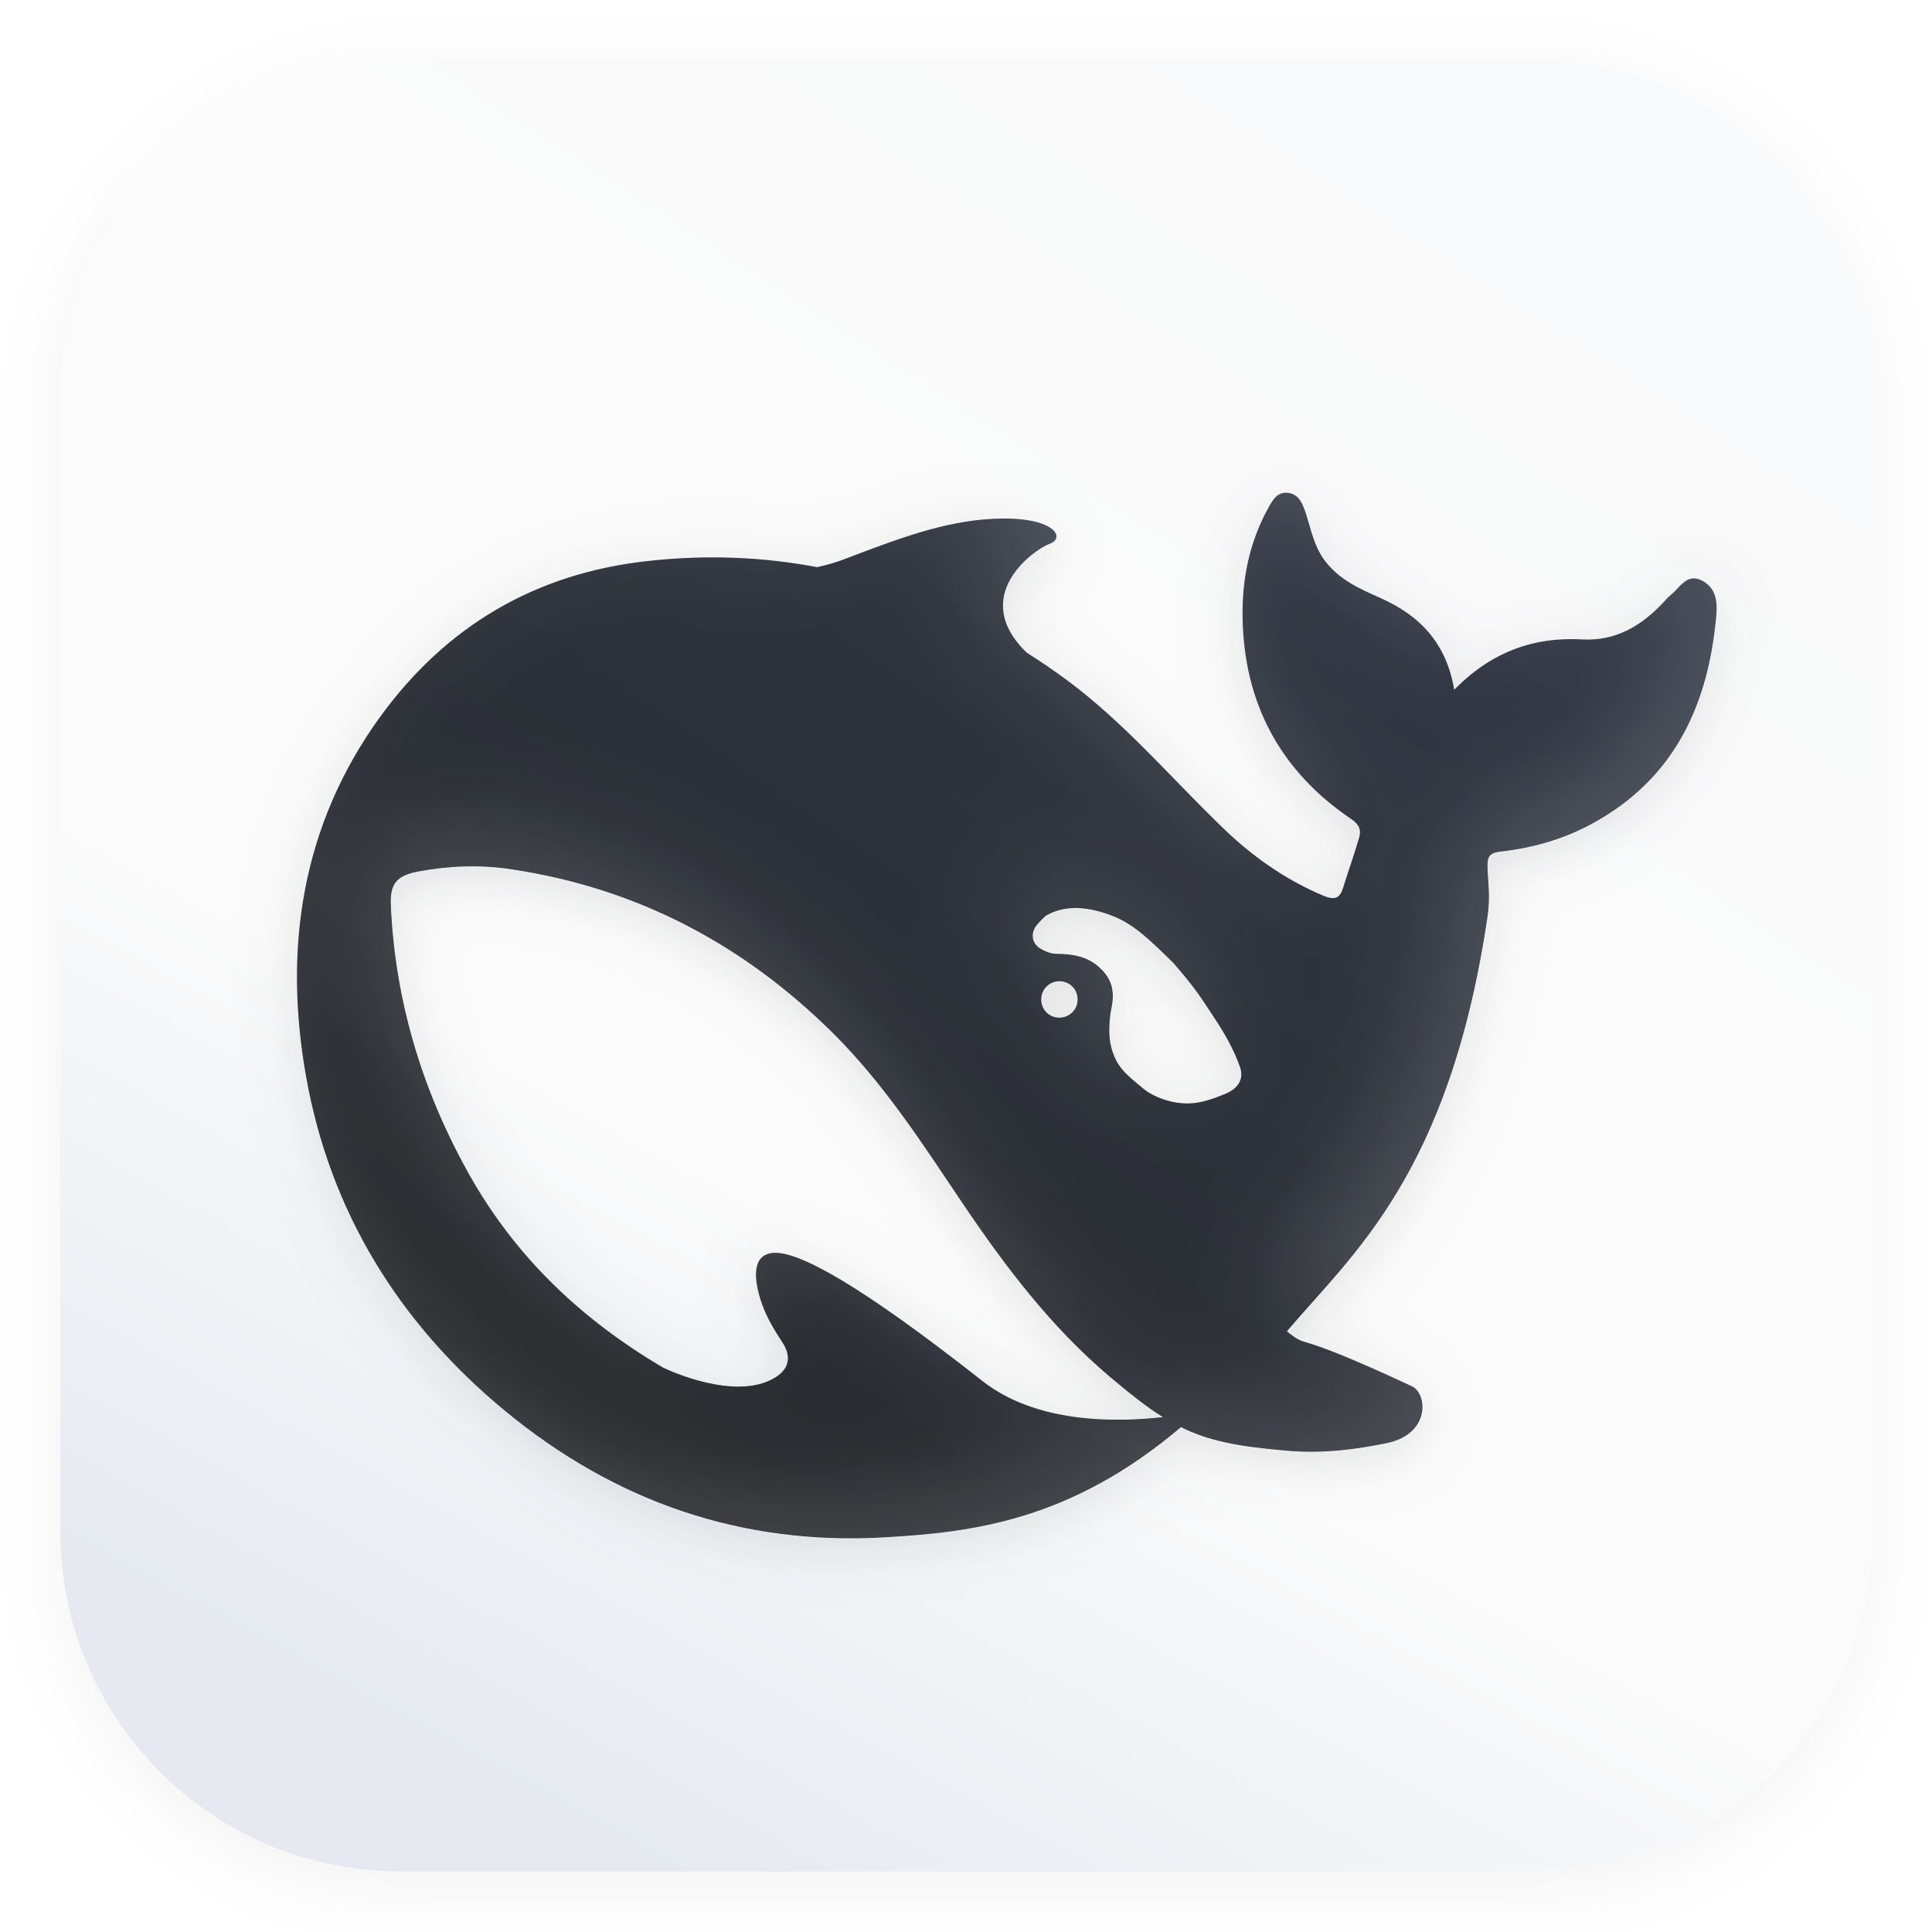
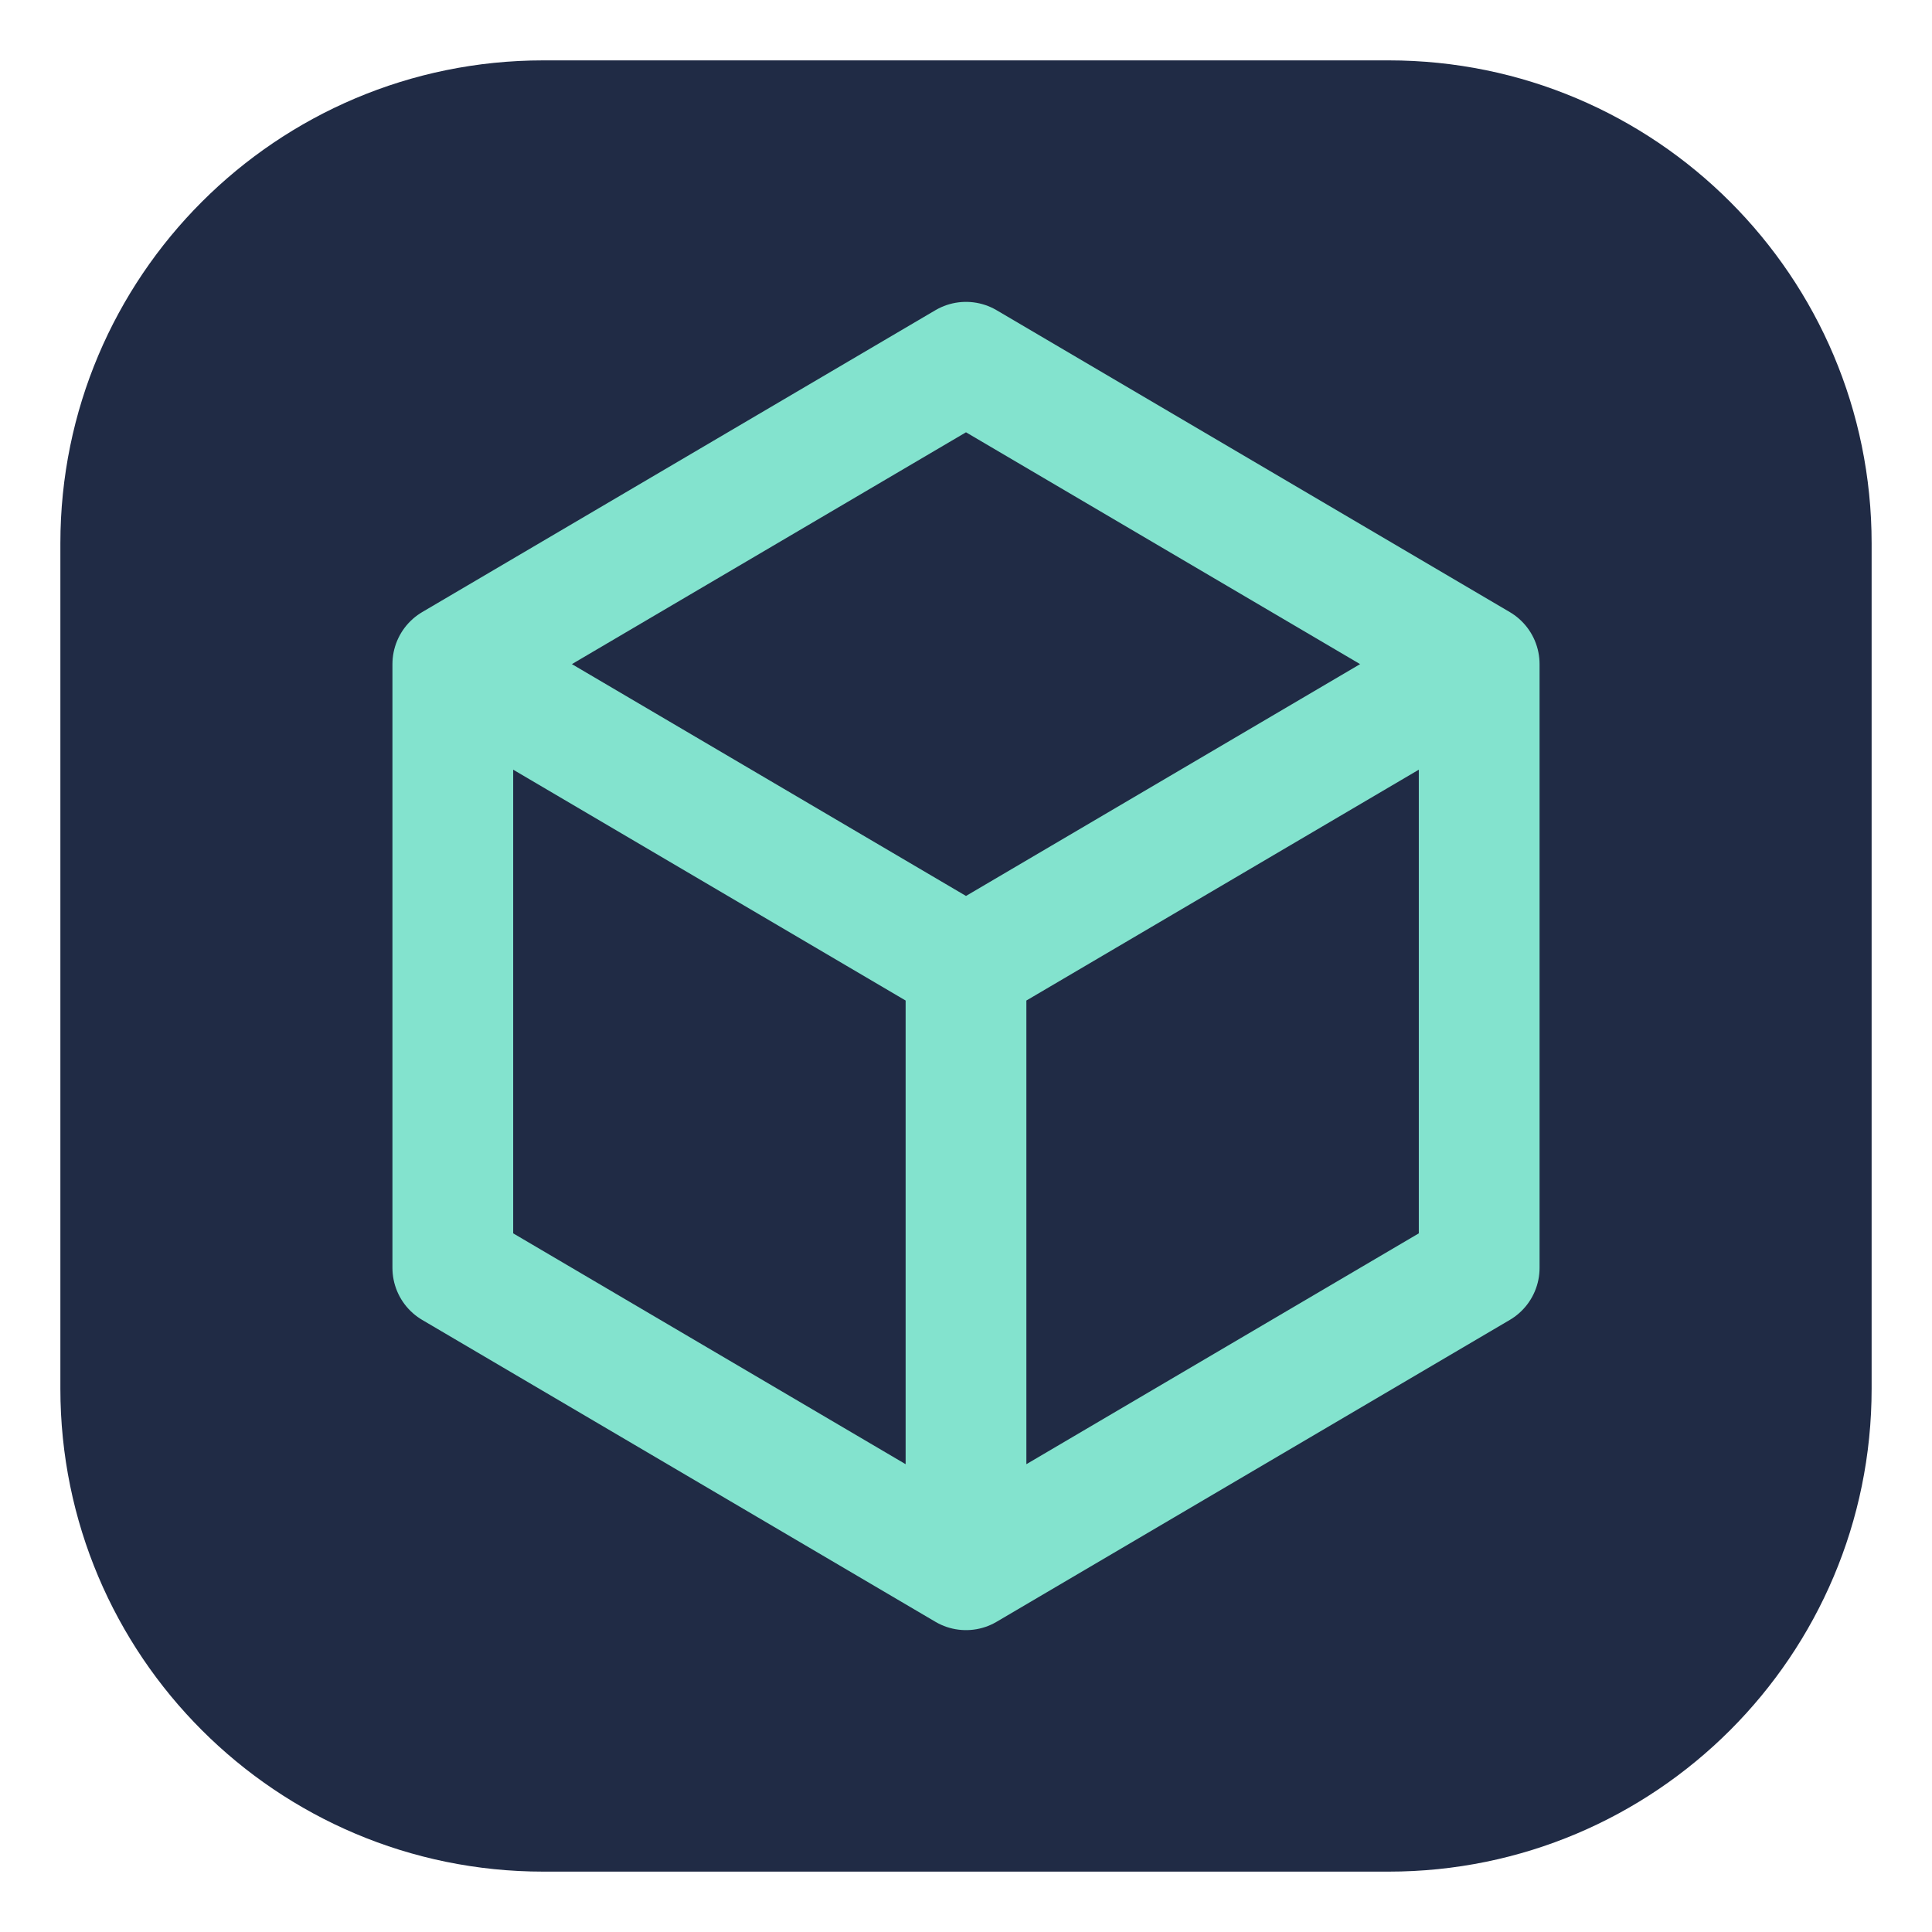
- <svg xmlns="http://www.w3.org/2000/svg" width="1024" height="1024" viewBox="0 0 1024 1024" fill="none">
-   <g transform="translate(32 32) scale(0.9375) translate(-40 -32)">
-     <g filter="url(#filter0_d_1637_371)">
-       <rect rx="192" width="1024" height="1024" transform="translate(40 32)" fill="#FBFBFB" />
-       <rect rx="192" width="1024" height="1024" transform="translate(40 32)" fill="url(#paint0_linear_1637_371)" fill-opacity="0.4" />
-       <rect rx="192" width="1024" height="1024" transform="translate(40 32)" fill="url(#paint1_linear_1637_371)" fill-opacity="0.8" />
-       <g id="tray-glyph" filter="url(#filter1_ddi_1637_371)">
-         <path d="M968.002 326.025C959.5 321.85 955.842 329.804 950.865 333.835C949.162 335.143 947.722 336.834 946.283 338.393C933.859 351.673 919.336 360.407 900.376 359.363C872.649 357.804 848.963 366.525 828.035 387.759C823.586 361.583 808.812 345.951 786.313 335.936C774.536 330.729 762.64 325.51 754.401 314.186C748.645 306.112 747.074 297.127 744.195 288.274C742.36 282.936 740.538 277.465 734.385 276.554C727.718 275.51 725.103 281.112 722.476 285.803C712.006 304.95 707.952 326.039 708.349 347.405C709.26 395.463 729.54 433.742 769.823 460.962C774.404 464.094 775.579 467.212 774.14 471.771C771.394 481.153 768.119 490.257 765.241 499.639C763.406 505.624 760.66 506.933 754.256 504.329C732.154 495.08 713.049 481.417 696.175 464.874C667.524 437.138 641.633 406.536 609.325 382.566C601.733 376.964 594.154 371.758 586.298 366.802C553.33 334.773 590.616 308.464 599.251 305.333C608.282 302.082 602.393 290.877 573.214 291.009C544.048 291.141 517.364 300.906 483.353 313.935C478.389 315.891 473.147 317.318 467.786 318.494C436.917 312.64 404.873 311.332 371.377 315.111C308.332 322.141 257.975 351.964 220.953 402.876C176.471 464.081 166.014 533.624 178.835 606.153C192.302 682.594 231.291 745.887 291.194 795.372C353.328 846.68 424.876 871.813 506.498 866.99C556.076 864.122 611.279 857.489 673.532 804.74C689.23 812.55 705.708 815.681 733.052 818.02C754.111 819.976 774.391 816.976 790.076 813.726C814.674 808.519 812.971 785.726 804.072 781.564C731.995 747.962 747.826 761.638 733.435 750.565C770.06 707.198 825.263 662.139 846.85 516.156C848.553 504.567 847.114 497.273 846.85 487.892C846.718 482.157 848.025 479.95 854.574 479.303C872.623 477.215 890.156 472.273 906.238 463.42C952.938 437.892 971.765 395.965 976.215 345.7C976.875 338.01 976.083 330.069 967.976 326.039L968.002 326.025ZM561.067 778.432C491.222 723.477 457.343 705.374 443.347 706.154C430.263 706.933 432.626 721.918 435.505 731.682C438.515 741.315 442.436 747.962 447.929 756.418C451.718 762.021 454.346 770.345 444.14 776.609C421.641 790.549 382.533 771.918 380.698 771.006C335.174 744.182 297.109 708.757 270.293 660.316C244.389 613.698 229.35 563.685 226.868 510.302C226.208 497.406 230.01 492.847 242.831 490.508C259.704 487.376 277.106 486.729 293.98 489.2C365.264 499.625 425.959 531.523 476.844 582.052C505.878 610.831 527.861 645.213 550.491 678.815C574.561 714.492 600.452 748.49 633.42 776.358C645.066 786.122 654.348 793.548 663.247 799.019C636.431 802.018 591.698 802.666 561.08 778.445L561.067 778.432ZM594.55 562.905C594.55 557.171 599.132 552.625 604.888 552.625C606.195 552.625 607.371 552.876 608.414 553.273C609.853 553.801 611.16 554.581 612.203 555.744C614.038 557.567 615.081 560.17 615.081 562.905C615.081 568.64 610.5 573.185 604.743 573.185C598.987 573.185 594.537 568.627 594.537 562.905H594.55ZM698.539 616.301C691.871 619.037 685.19 621.375 678.787 621.64C668.845 622.155 657.992 618.125 652.103 613.17C642.953 605.479 636.404 601.185 633.658 587.773C632.483 582.039 633.13 573.185 634.186 568.111C636.536 557.171 633.922 550.141 626.212 543.759C619.927 538.553 611.952 537.112 603.185 537.112C599.911 537.112 596.914 535.685 594.682 534.509C591.025 532.686 588.015 528.127 590.893 522.525C591.804 520.701 596.254 516.275 597.297 515.495C609.206 508.716 622.937 510.936 635.625 516.01C647.403 520.833 656.288 529.686 669.109 542.186C682.193 557.289 684.543 561.465 692.003 572.789C697.892 581.642 703.252 590.759 706.909 601.185C709.128 607.699 706.249 613.038 698.539 616.288V616.301Z" fill="url(#paint2_linear_1637_371)" fill-opacity="0.9" />
-       </g>
-     </g>
-   </g>
-   <defs>
-     <filter id="filter0_d_1637_371" x="-8" y="-16" width="1120" height="1120" filterUnits="userSpaceOnUse" color-interpolation-filters="sRGB">
-       <feFlood flood-opacity="0" result="BackgroundImageFix" />
-       <feColorMatrix in="SourceAlpha" type="matrix" values="0 0 0 0 0 0 0 0 0 0 0 0 0 0 0 0 0 0 127 0" result="hardAlpha" />
-       <feOffset dy="8" />
-       <feGaussianBlur stdDeviation="20" />
-       <feComposite in2="hardAlpha" operator="out" />
-       <feColorMatrix type="matrix" values="0 0 0 0 0 0 0 0 0 0 0 0 0 0 0 0 0 0 0.05 0" />
-       <feBlend mode="normal" in2="BackgroundImageFix" result="effect1_dropShadow_1637_371" />
-       <feBlend mode="normal" in="BackgroundImageFix" in2="effect1_dropShadow_1637_371" result="BackgroundImageFix" />
-       <feBlend mode="normal" in="SourceGraphic" in2="BackgroundImageFix" result="shape" />
-     </filter>
-     <filter id="filter1_ddi_1637_371" x="133.744" y="240.427" width="882.652" height="671.147" filterUnits="userSpaceOnUse" color-interpolation-filters="sRGB">
-       <feFlood flood-opacity="0" result="BackgroundImageFix" />
-       <feColorMatrix in="SourceAlpha" type="matrix" values="0 0 0 0 0 0 0 0 0 0 0 0 0 0 0 0 0 0 127 0" result="hardAlpha" />
-       <feOffset dy="4" />
-       <feGaussianBlur stdDeviation="20" />
-       <feComposite in2="hardAlpha" operator="out" />
-       <feColorMatrix type="matrix" values="0 0 0 0 0.176 0 0 0 0 0.192 0 0 0 0 0.231 0 0 0 0.08 0" />
-       <feBlend mode="normal" in2="BackgroundImageFix" result="effect1_dropShadow_1637_371" />
-       <feColorMatrix in="SourceAlpha" type="matrix" values="0 0 0 0 0 0 0 0 0 0 0 0 0 0 0 0 0 0 127 0" result="hardAlpha" />
-       <feOffset dy="8" />
-       <feGaussianBlur stdDeviation="8" />
-       <feComposite in2="hardAlpha" operator="out" />
-       <feColorMatrix type="matrix" values="0 0 0 0 0.173 0 0 0 0 0.188 0 0 0 0 0.224 0 0 0 0.04 0" />
-       <feBlend mode="normal" in2="effect1_dropShadow_1637_371" result="effect2_dropShadow_1637_371" />
-       <feBlend mode="normal" in="SourceGraphic" in2="BackgroundImageFix" result="shape" />
-       <feColorMatrix in="SourceAlpha" type="matrix" values="0 0 0 0 0 0 0 0 0 0 0 0 0 0 0 0 0 0 127 0" result="hardAlpha" />
-       <feOffset dx="-16" dy="-20" />
-       <feGaussianBlur stdDeviation="30" />
-       <feComposite in2="hardAlpha" operator="arithmetic" k2="-1" k3="1" />
-       <feColorMatrix type="matrix" values="0 0 0 0 1 0 0 0 0 1 0 0 0 0 1 0 0 0 0.15 0" />
-       <feBlend mode="normal" in2="shape" result="effect3_innerShadow_1637_371" />
-       <feBlend mode="normal" in="effect3_innerShadow_1637_371" in2="effect2_dropShadow_1637_371" result="effect3_innerShadow_1637_371" />
-     </filter>
-     <linearGradient id="paint0_linear_1637_371" x1="973.58" y1="1.59609e-05" x2="378.123" y2="917.86" gradientUnits="userSpaceOnUse">
-       <stop offset="0.142" stop-color="#D4DBE9" />
-       <stop offset="0.486" stop-color="#FBFBFB" />
-     </linearGradient>
-     <linearGradient id="paint1_linear_1637_371" x1="603.371" y1="445.063" x2="239.356" y2="1111.41" gradientUnits="userSpaceOnUse">
-       <stop offset="0.363" stop-color="#FBFBFB" />
-       <stop offset="0.83" stop-color="#E1E6EE" />
-     </linearGradient>
-     <linearGradient id="paint2_linear_1637_371" x1="849.855" y1="39.085" x2="331.636" y2="802.645" gradientUnits="userSpaceOnUse">
-       <stop offset="0.086" stop-color="#1C2434" />
-       <stop offset="1" stop-color="#0F1115" />
-     </linearGradient>
-   </defs>
+ <svg xmlns="http://www.w3.org/2000/svg" width="1024" height="1024" viewBox="0 0 64 64">
+   <rect x="2" y="2" width="60" height="60" rx="16" fill="#202b45" />
+   <path d="M32 12 49 22v20L32 52 15 42V22Z M15 22l17 10 17-10 M32 32v20" fill="none" stroke="#83e3ce" stroke-width="4" stroke-linejoin="round" />
</svg>
